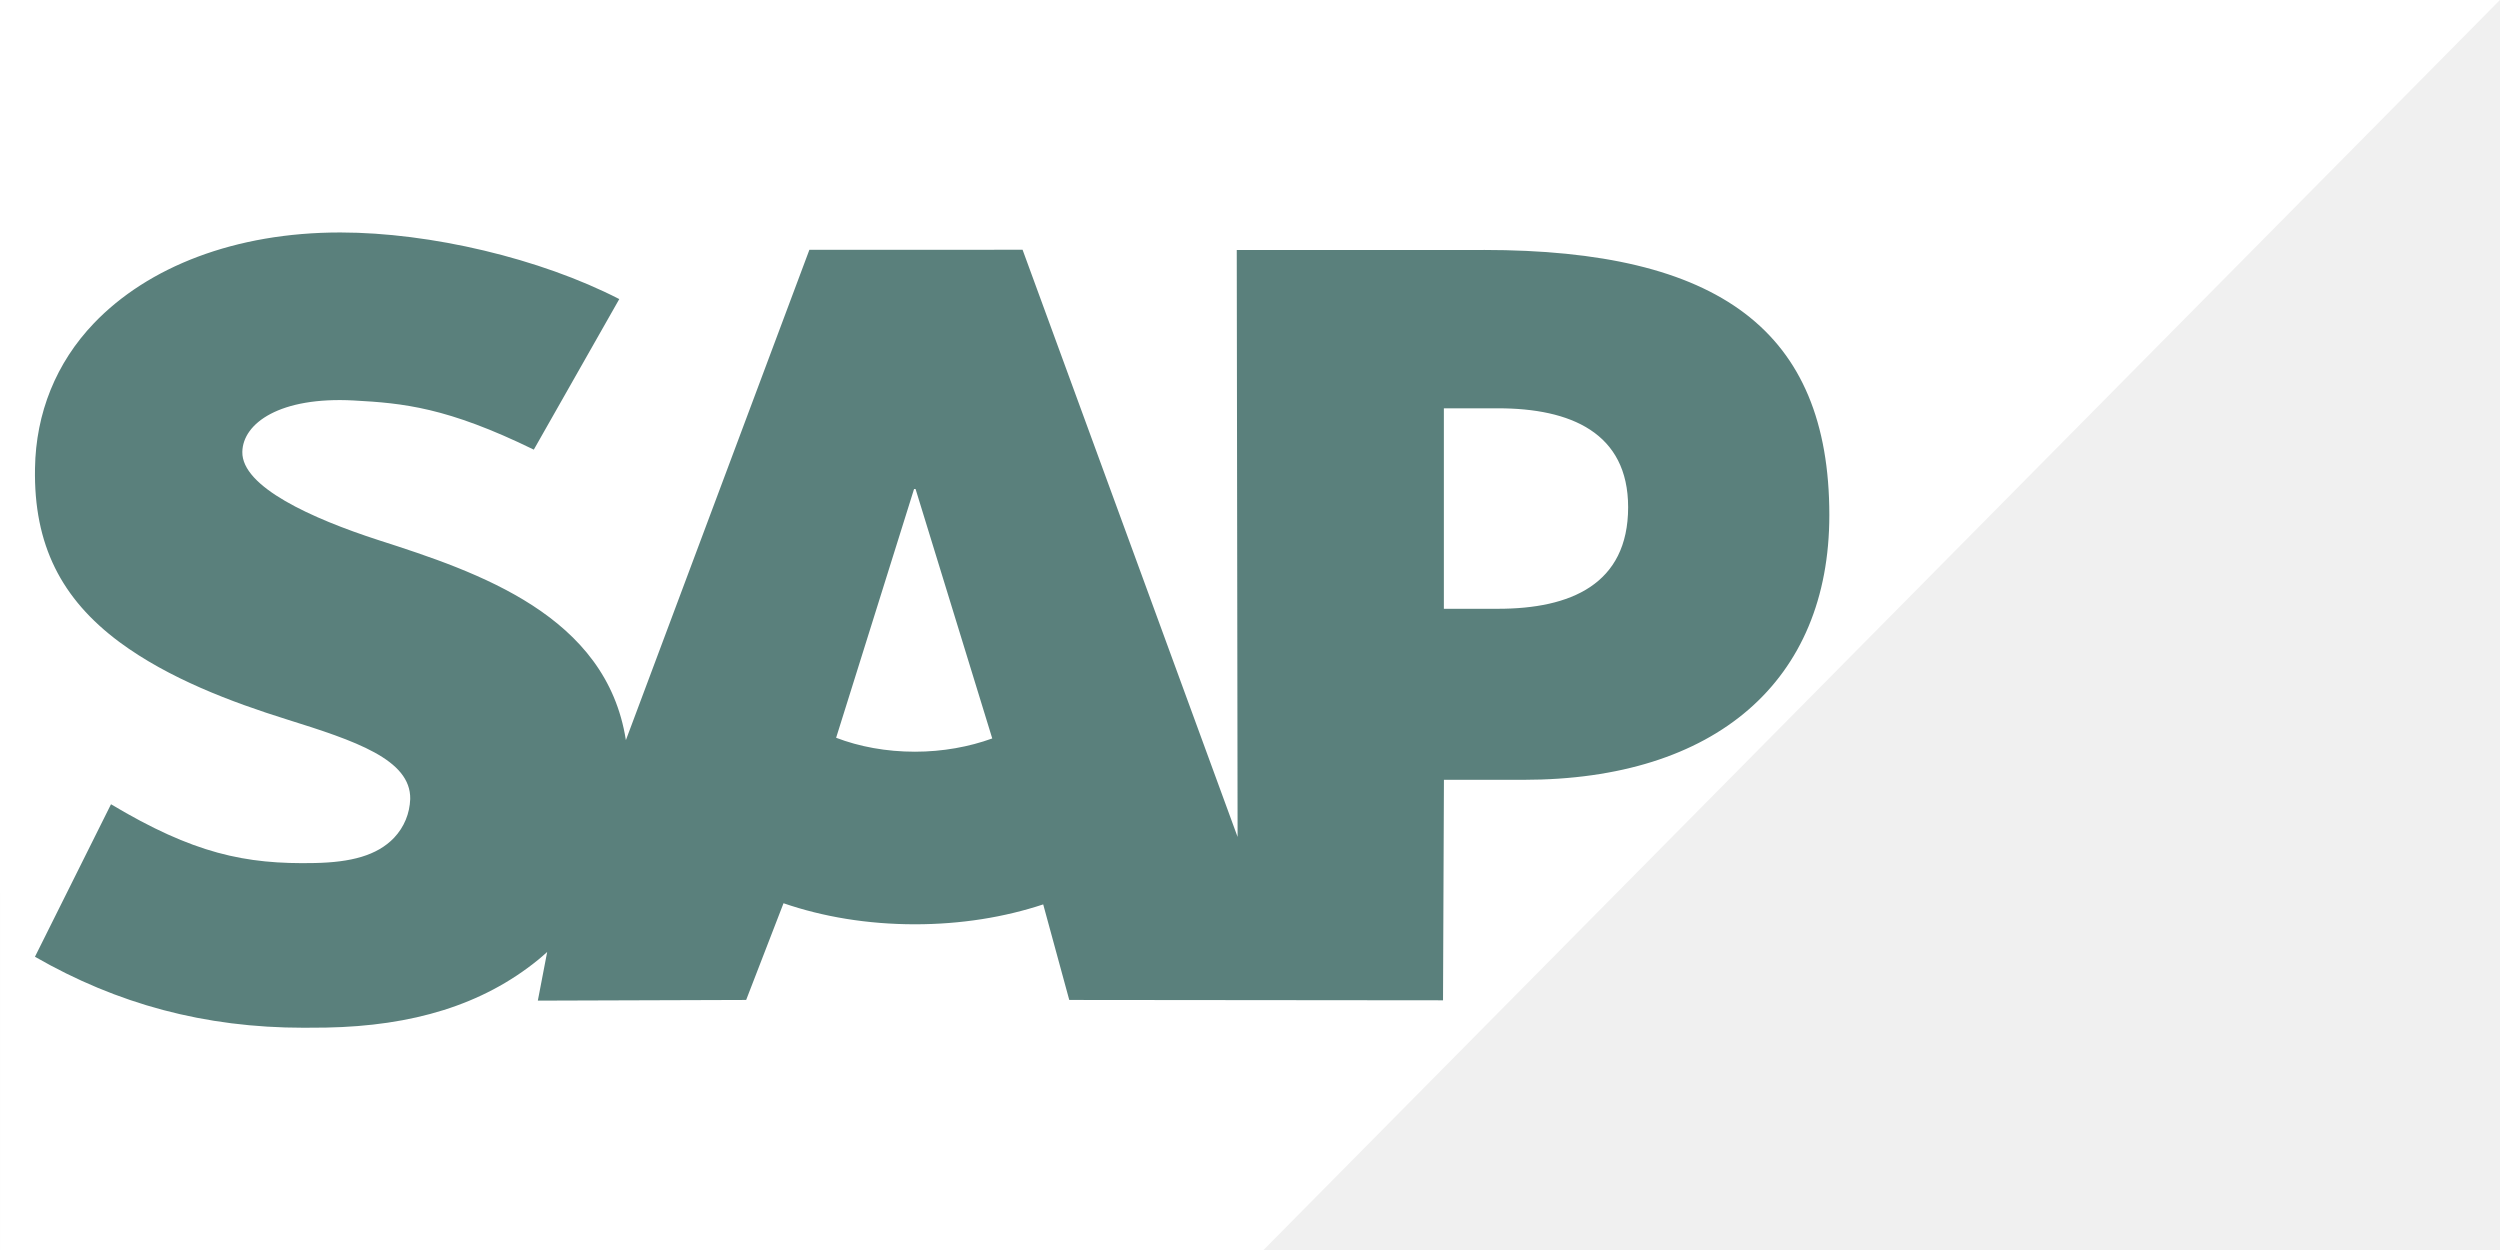
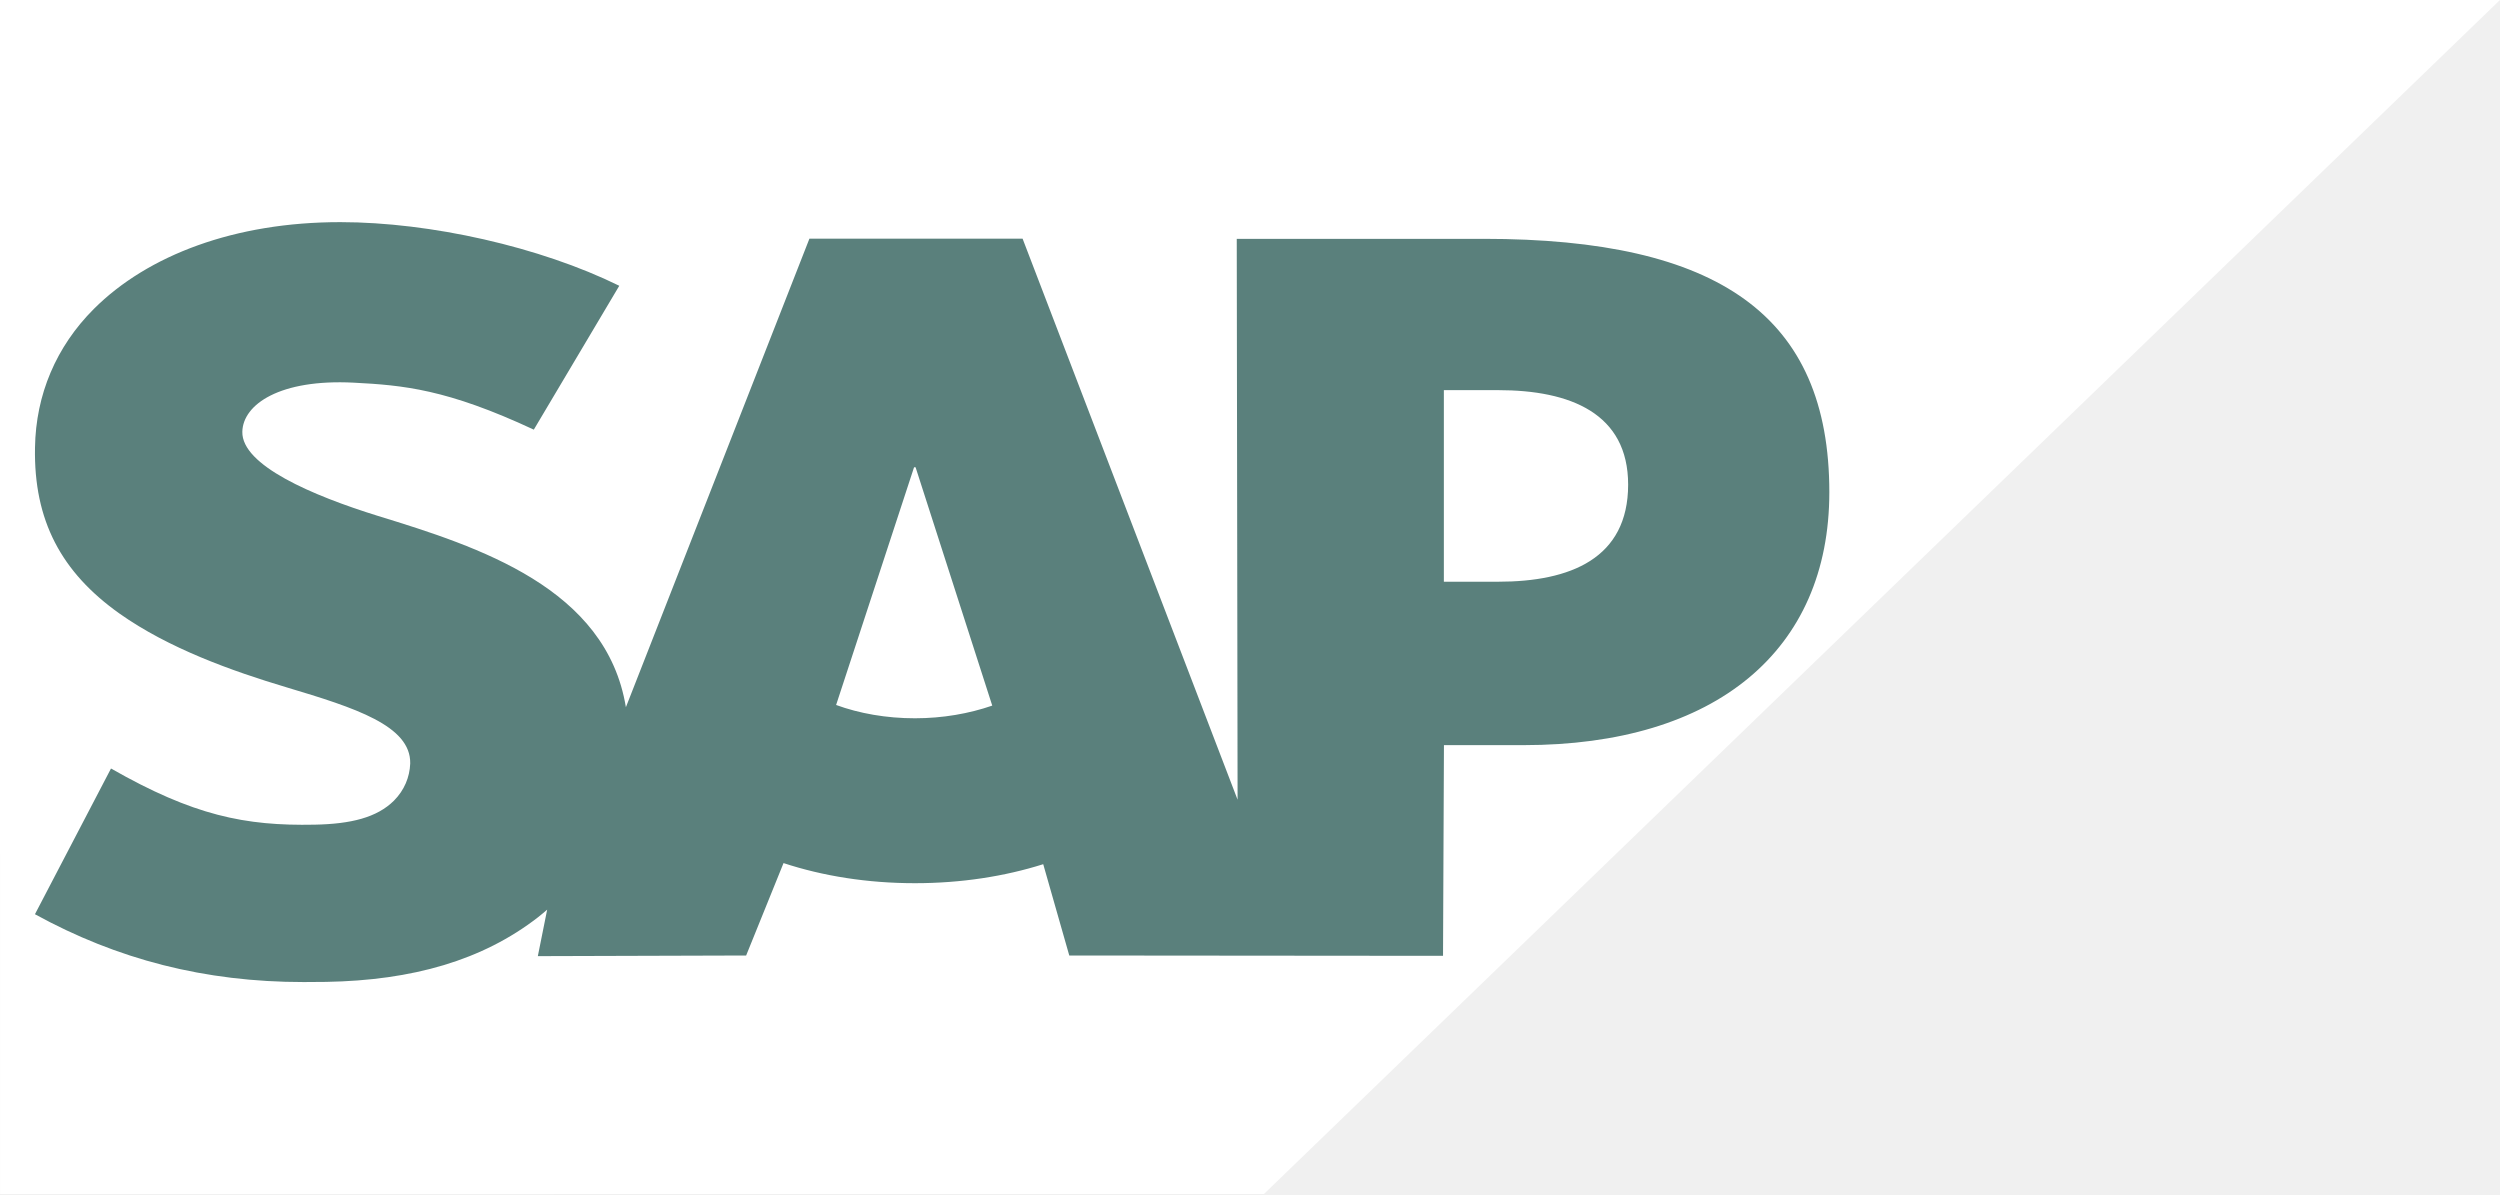
- <svg xmlns="http://www.w3.org/2000/svg" width="278" height="139" viewBox="0 0 278 139" fill="none">
-   <g clip-path="url(#clip0_144_726)">
-     <mask id="mask0_144_726" style="mask-type:luminance" maskUnits="userSpaceOnUse" x="0" y="-1" width="278" height="141">
-       <path d="M277.997 -0.004L0 0.002L0.003 139.001L278 138.995L277.997 -0.004Z" fill="white" />
+ <svg xmlns="http://www.w3.org/2000/svg" width="90" height="43" viewBox="0 0 90 43" fill="none">
+   <g clip-path="url(#clip0_194_368)">
+     <mask id="mask0_194_368" style="mask-type:luminance" maskUnits="userSpaceOnUse" x="0" y="-1" width="91" height="44">
+       <path d="M90 -0.002L0 0L0.001 43L90.001 42.998L90 -0.002Z" fill="white" />
    </mask>
-     <g mask="url(#mask0_144_726)">
-       <path fill-rule="evenodd" clip-rule="evenodd" d="M0.003 139.001L140.502 138.998L277.997 -0.004L0 0.002L0.003 139.001Z" fill="white" />
-       <path fill-rule="evenodd" clip-rule="evenodd" d="M164.982 27.798L137.527 27.798L137.62 93.066L113.711 27.774L90.005 27.775L69.598 82.303C67.428 68.427 53.235 63.64 42.068 60.054C34.694 57.66 26.867 54.139 26.947 50.247C27.008 47.053 31.133 44.091 39.333 44.533C44.834 44.832 49.693 45.28 59.359 49.999L68.863 33.258C60.05 28.724 47.862 25.86 37.869 25.851L37.808 25.851C26.155 25.852 16.452 29.666 10.438 35.952C6.245 40.339 3.984 45.917 3.892 52.086C3.739 60.574 6.817 66.591 13.284 71.4C18.748 75.446 25.737 78.072 31.895 79.999C39.49 82.377 45.694 84.447 45.617 88.852C45.556 90.458 44.957 91.959 43.814 93.17C41.919 95.147 39.016 95.888 34.997 95.968C27.244 96.135 21.499 94.903 12.343 89.433L3.887 106.391C13.034 111.648 22.743 114.286 33.776 114.285L36.257 114.267C45.859 114.09 53.652 111.764 59.843 106.729C60.198 106.442 60.516 106.152 60.846 105.858L59.807 111.27L82.972 111.195L87.128 100.44C91.498 101.947 96.467 102.781 101.742 102.781C106.882 102.781 111.717 101.99 116.004 100.569L118.902 111.195L160.464 111.234L160.565 86.715L169.409 86.715C190.786 86.714 203.423 75.718 203.422 57.277C203.415 36.739 191.13 27.794 164.982 27.795L164.982 27.798ZM101.742 83.59C98.548 83.59 95.553 83.028 92.977 82.04L101.643 54.379L101.811 54.379L110.338 82.116C107.771 83.043 104.846 83.59 101.738 83.59L101.742 83.59ZM166.59 67.697L160.558 67.697L160.558 45.404L166.593 45.404C174.631 45.404 181.048 48.11 181.049 56.406C181.042 64.993 174.628 67.696 166.59 67.697Z" fill="#5A807C" />
+     <g mask="url(#mask0_194_368)">
+       <path fill-rule="evenodd" clip-rule="evenodd" d="M0.001 43L45.486 42.999L90 -0.002L0 0L0.001 43Z" fill="white" />
+       <path fill-rule="evenodd" clip-rule="evenodd" d="M53.412 8.599L44.523 8.599L44.553 28.79L36.813 8.591L29.139 8.592L22.532 25.46C21.829 21.168 17.235 19.687 13.619 18.577C11.232 17.837 8.698 16.748 8.724 15.544C8.744 14.556 10.079 13.639 12.734 13.776C14.515 13.868 16.088 14.007 19.217 15.467L22.294 10.288C19.441 8.885 15.495 7.999 12.26 7.997L12.24 7.997C8.467 7.997 5.326 9.177 3.379 11.121C2.022 12.478 1.29 14.204 1.26 16.112C1.211 18.738 2.207 20.6 4.3 22.087C6.069 23.339 8.332 24.151 10.326 24.747C12.784 25.483 14.793 26.123 14.768 27.486C14.748 27.983 14.555 28.447 14.184 28.822C13.571 29.433 12.631 29.663 11.33 29.688C8.82 29.739 6.96 29.358 3.996 27.666L1.258 32.912C4.22 34.538 7.363 35.354 10.934 35.354L11.738 35.348C14.847 35.294 17.369 34.574 19.374 33.017C19.489 32.928 19.591 32.838 19.698 32.747L19.362 34.421L26.861 34.398L28.207 31.071C29.622 31.537 31.23 31.795 32.938 31.795C34.602 31.795 36.167 31.55 37.556 31.111L38.494 34.398L51.949 34.41L51.982 26.825L54.845 26.825C61.766 26.825 65.856 23.423 65.856 17.718C65.854 11.365 61.877 8.598 53.412 8.598L53.412 8.599ZM32.938 25.858C31.904 25.858 30.934 25.684 30.1 25.379L32.906 16.822L32.961 16.822L35.721 25.402C34.89 25.689 33.943 25.858 32.937 25.858L32.938 25.858ZM53.932 20.942L51.979 20.942L51.979 14.045L53.933 14.045C56.535 14.045 58.613 14.882 58.613 17.449C58.611 20.105 56.535 20.942 53.932 20.942Z" fill="#5A807C" />
    </g>
  </g>
  <defs>
-     <clipPath id="clip0_144_726">
-       <rect width="277.997" height="138.999" fill="white" transform="translate(0 0.00195312)" />
+     <clipPath id="clip0_194_368">
+       <rect width="90" height="43" fill="white" />
    </clipPath>
  </defs>
</svg>
